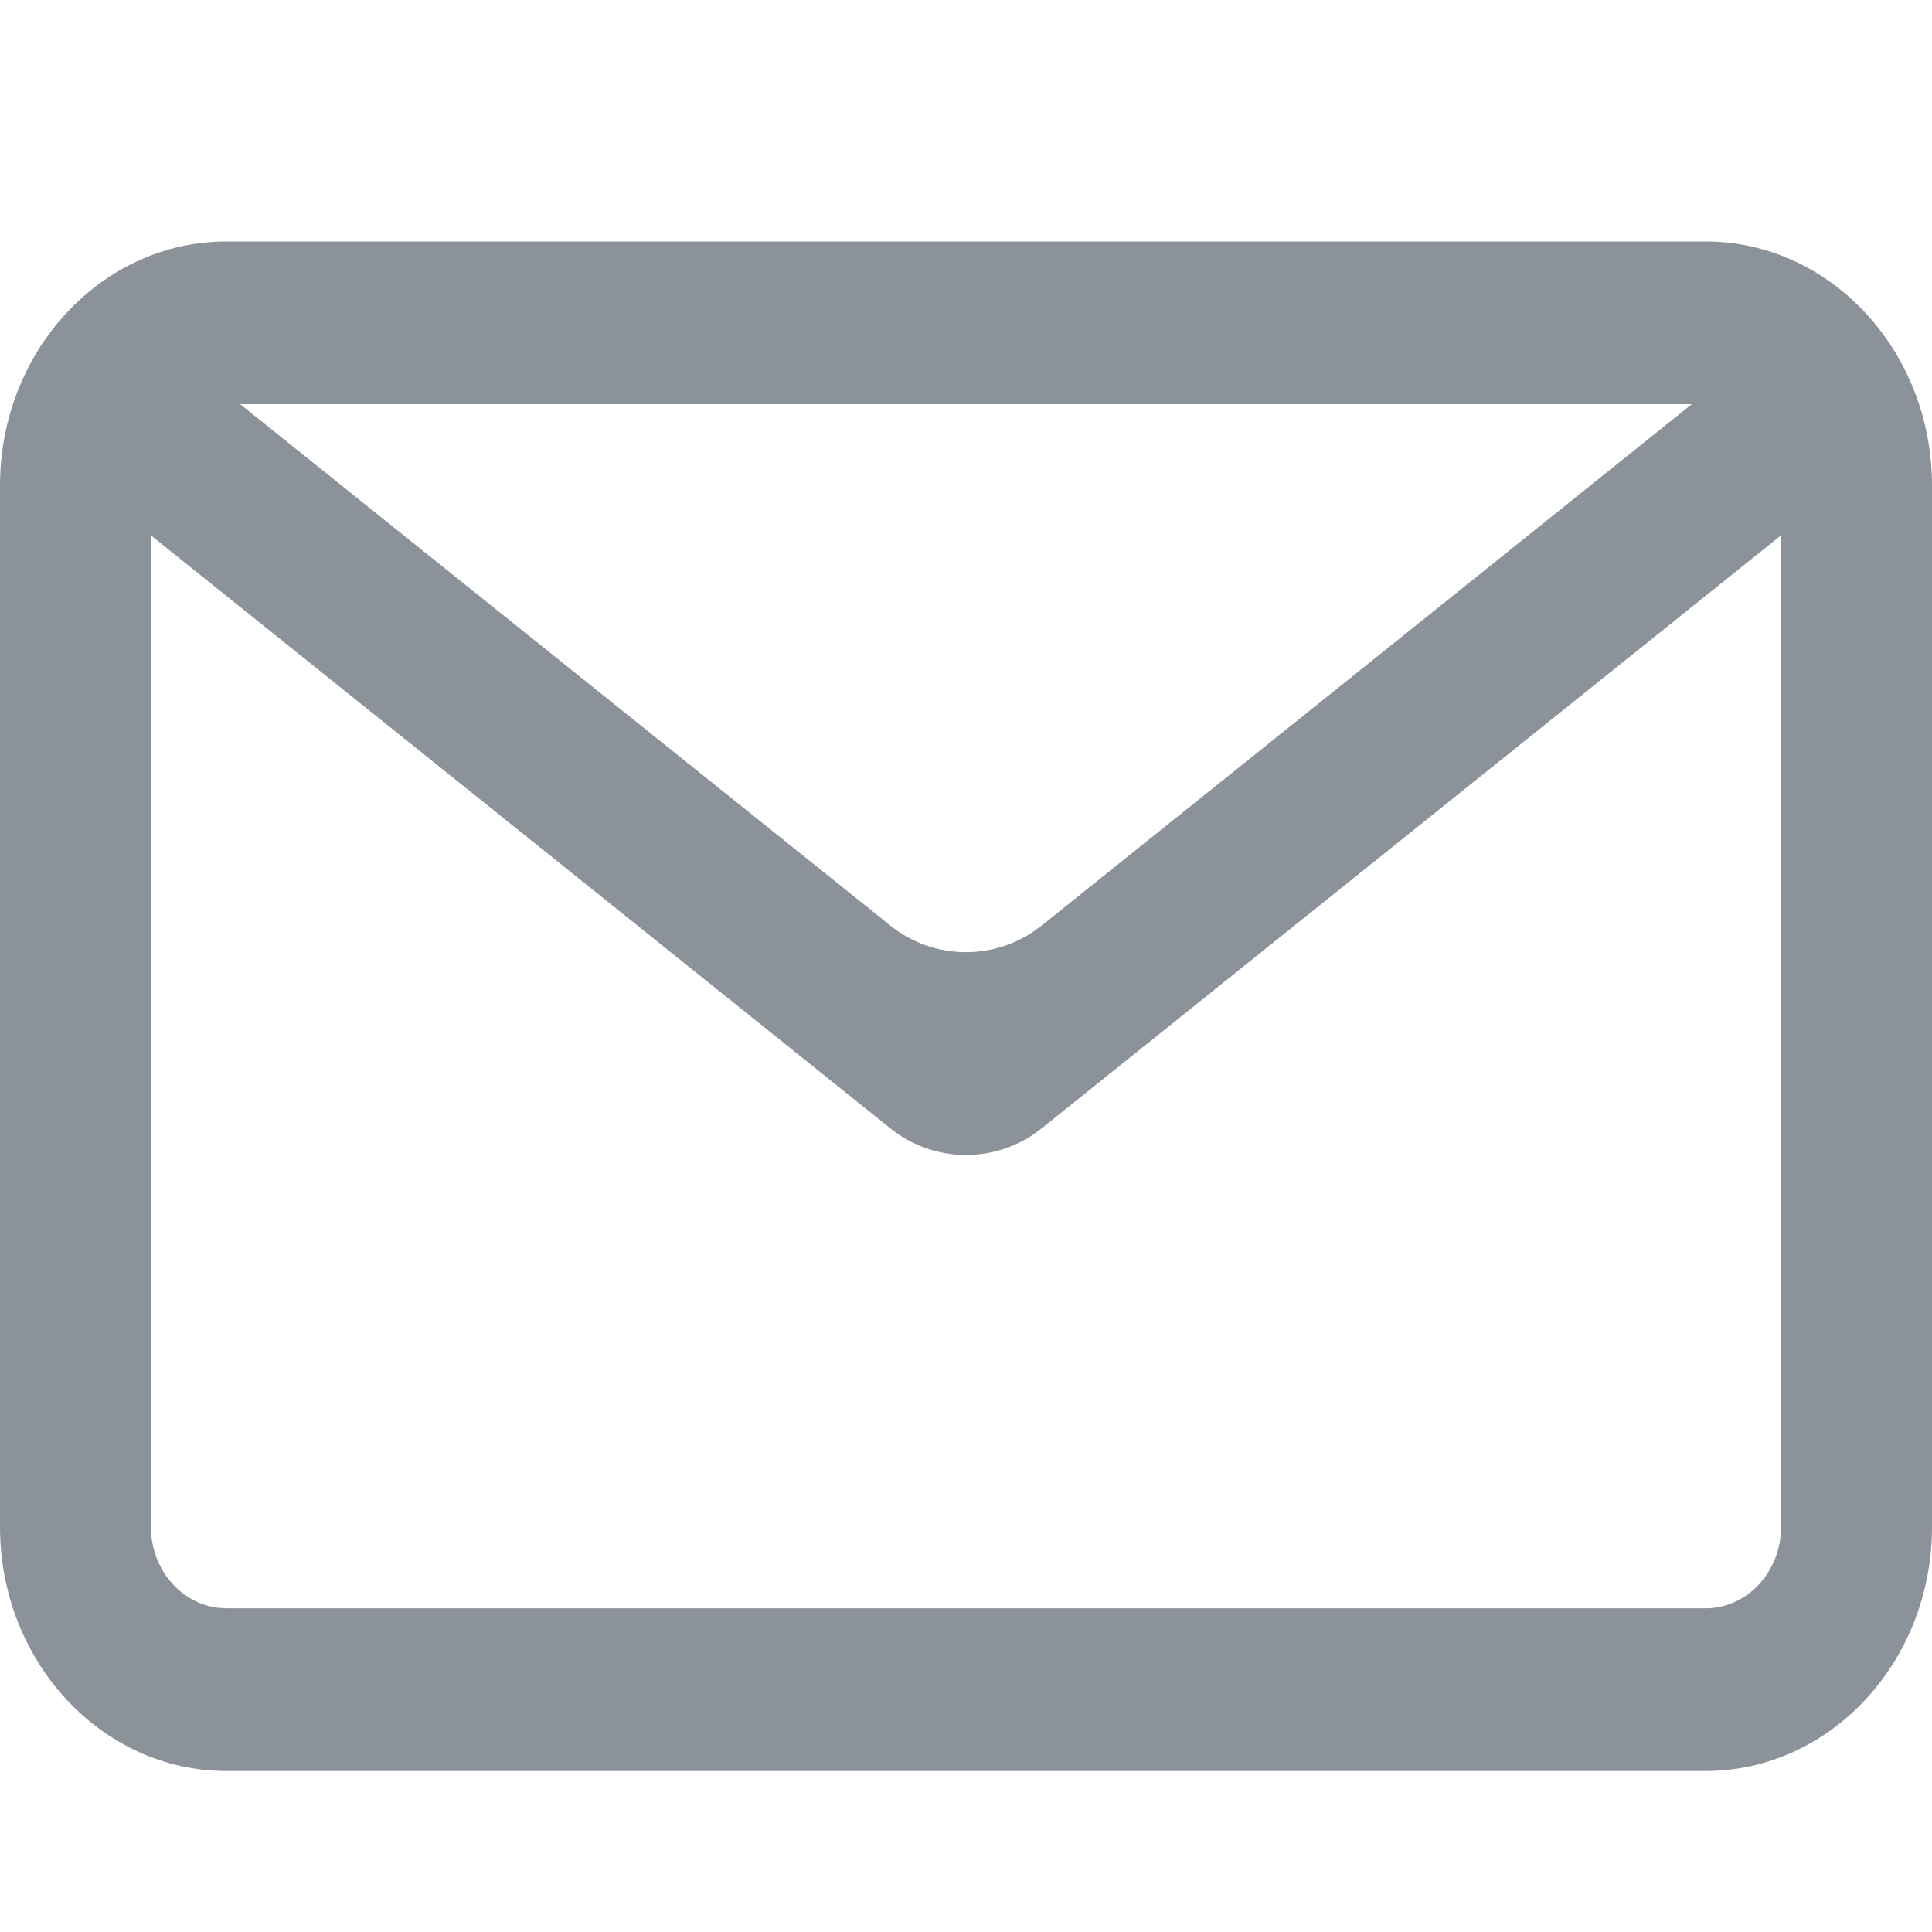
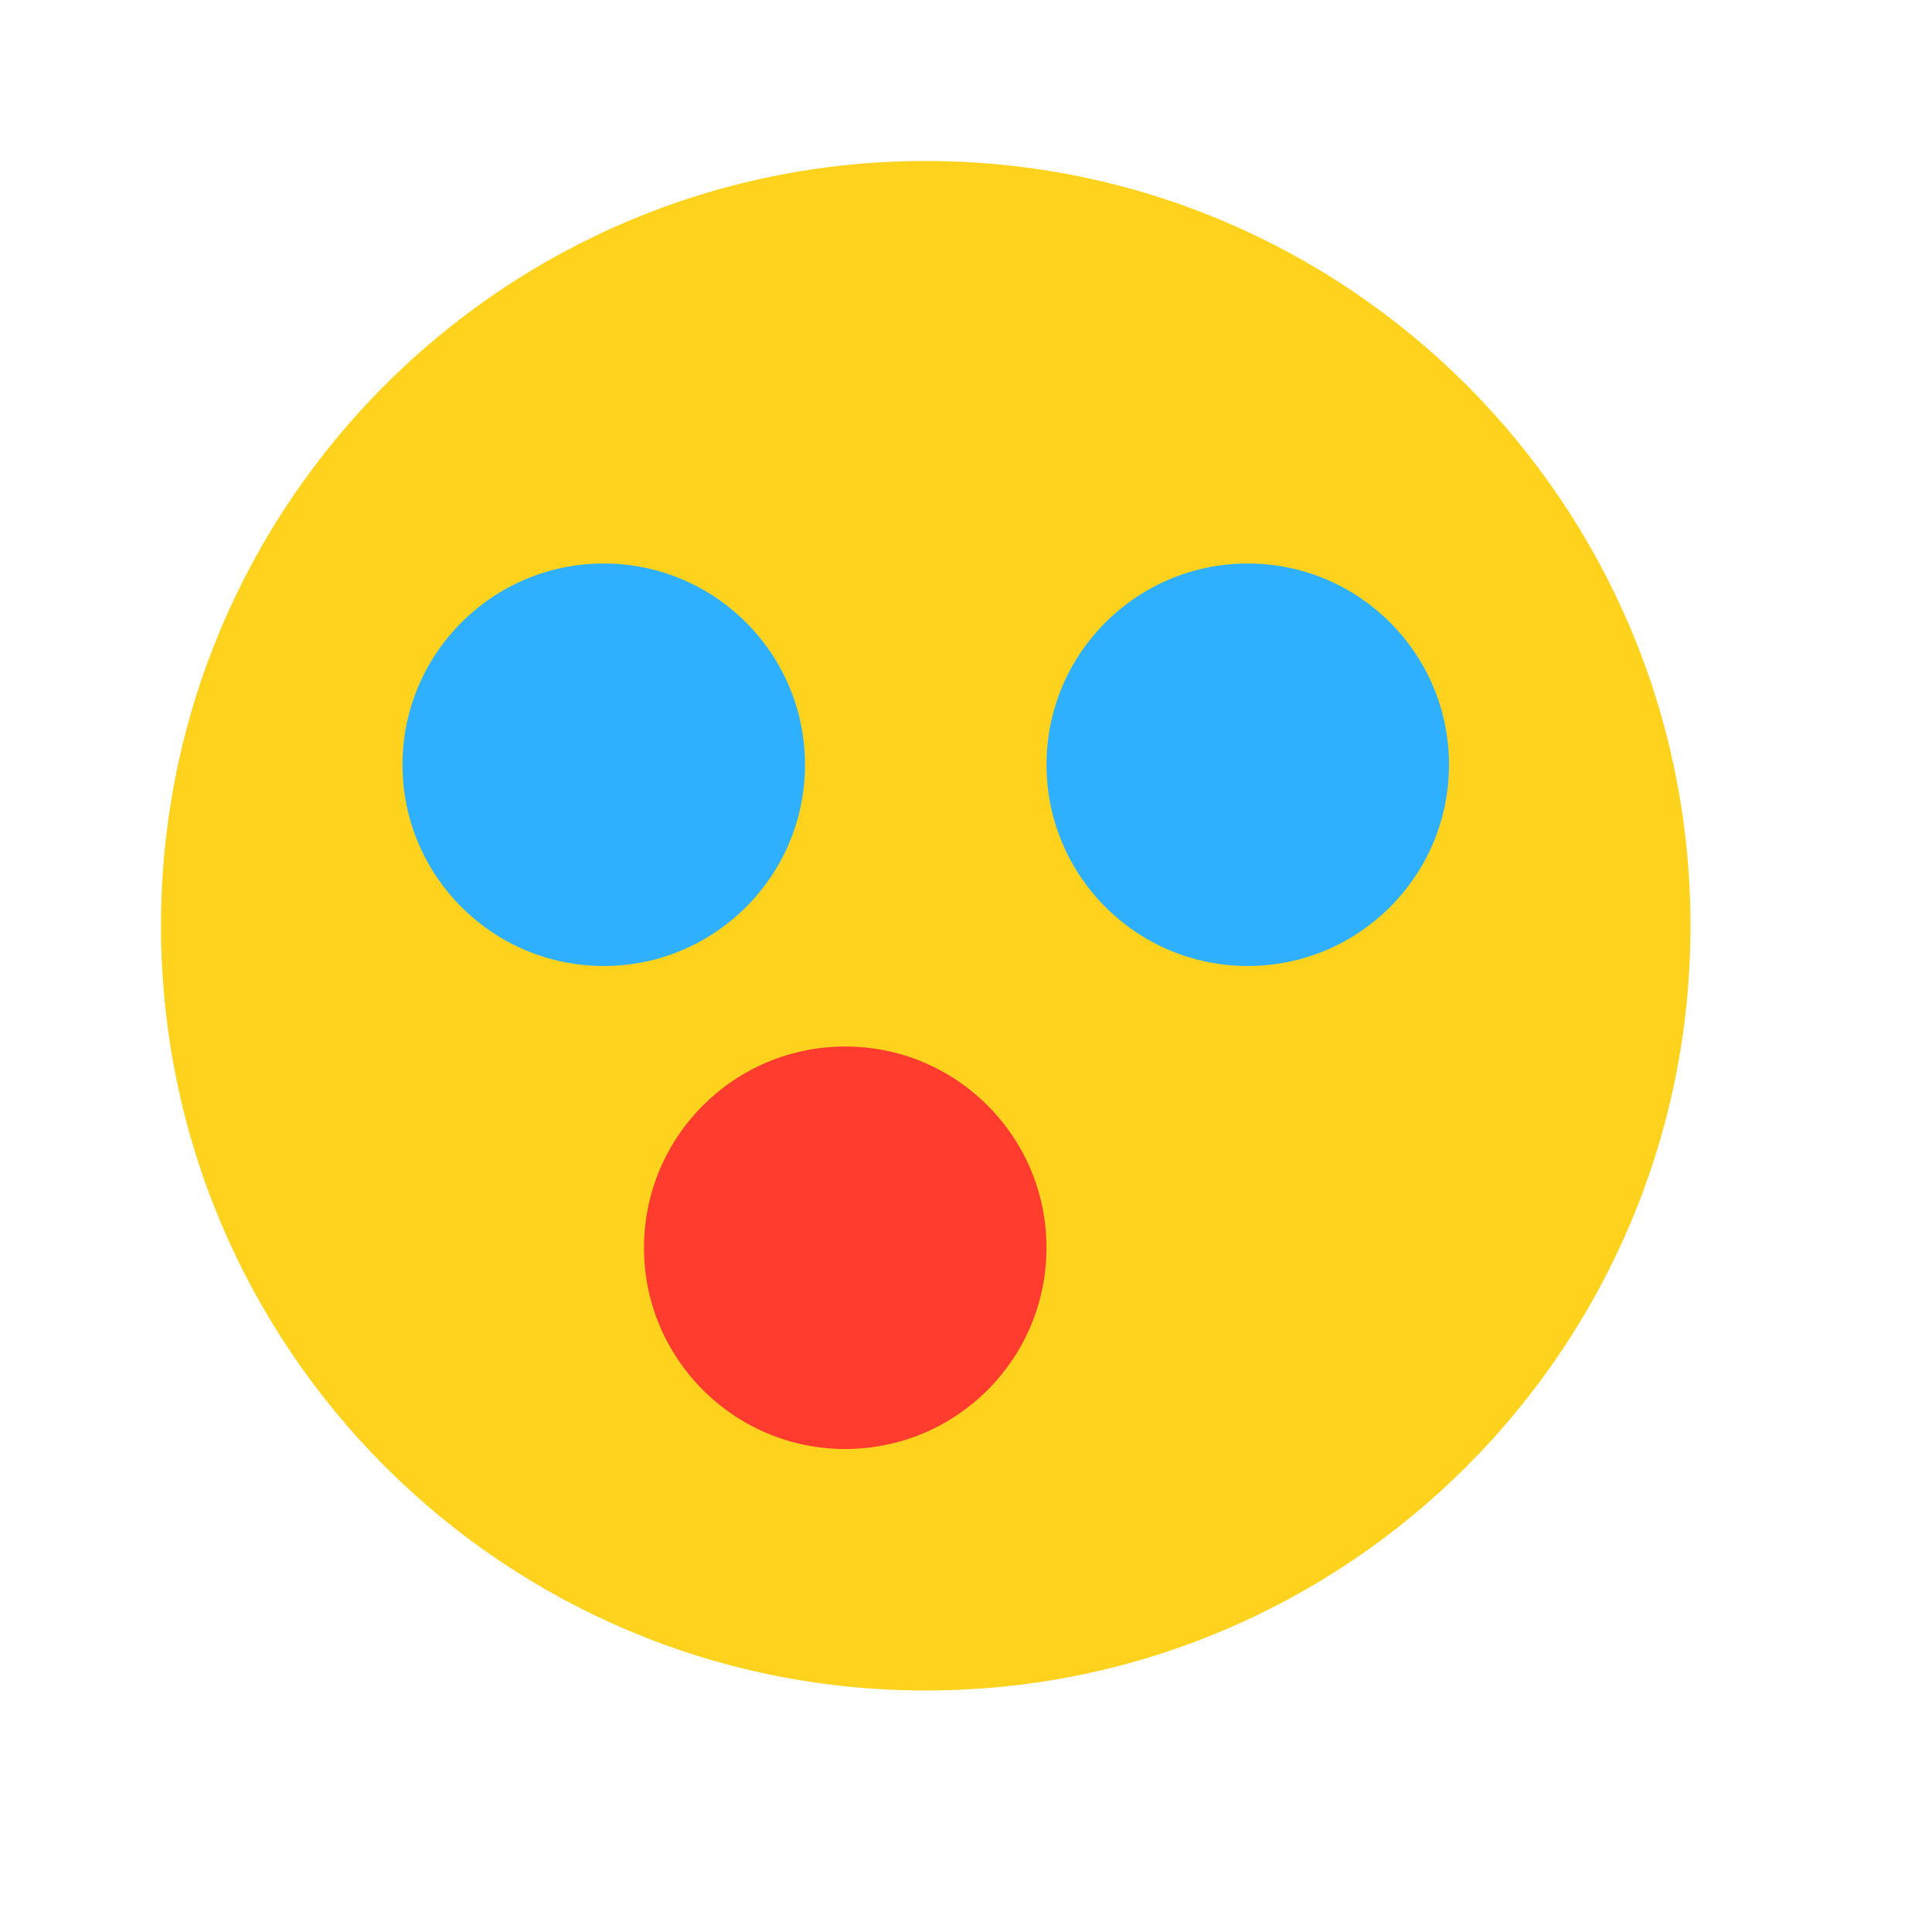
<svg xmlns="http://www.w3.org/2000/svg" width="24px" height="24px" viewBox="0 0 24 24" version="1.1">
  <g id="ICONS/MENU/messages" stroke="none" stroke-width="1" fill="none" fill-rule="evenodd">
-     <path d="M21.188,3 C22.738,3 24,4.36 24,6.032 L24,6.032 L24,18.968 C24,20.64 22.738,22 21.188,22 L21.188,22 L2.812,22 C1.262,22 0,20.64 0,18.968 L0,18.968 L0,6.032 C0,4.36 1.262,3 2.812,3 L2.812,3 Z M22.125,6.65 L12.938,14.018 C12.39,14.457 11.61,14.457 11.062,14.018 L11.062,14.018 L1.875,6.651 L1.875,18.968 C1.875,19.486 2.238,19.913 2.703,19.972 L2.812,19.979 L21.188,19.979 C21.704,19.979 22.125,19.525 22.125,18.968 L22.125,18.968 L22.125,6.65 Z M21.016,5.021 L2.983,5.021 L11.062,11.499 C11.571,11.907 12.28,11.936 12.817,11.586 L12.938,11.499 L21.016,5.021 Z" id="ICONS/messages" fill="#8C929A" />
+     <circle id="Oval" fill="#FFD21E" cx="11.5" cy="11.5" r="9.5" />
+     <circle id="Oval" fill="#2EB0FF" cx="7.5" cy="9.5" r="2.5" />
+     <circle id="Oval-Copy" fill="#2EB0FF" cx="15.5" cy="9.5" r="2.5" />
+     <circle id="Oval-Copy-2" fill="#FF3C2E" cx="10.5" cy="15.5" r="2.5" />
  </g>
</svg>
